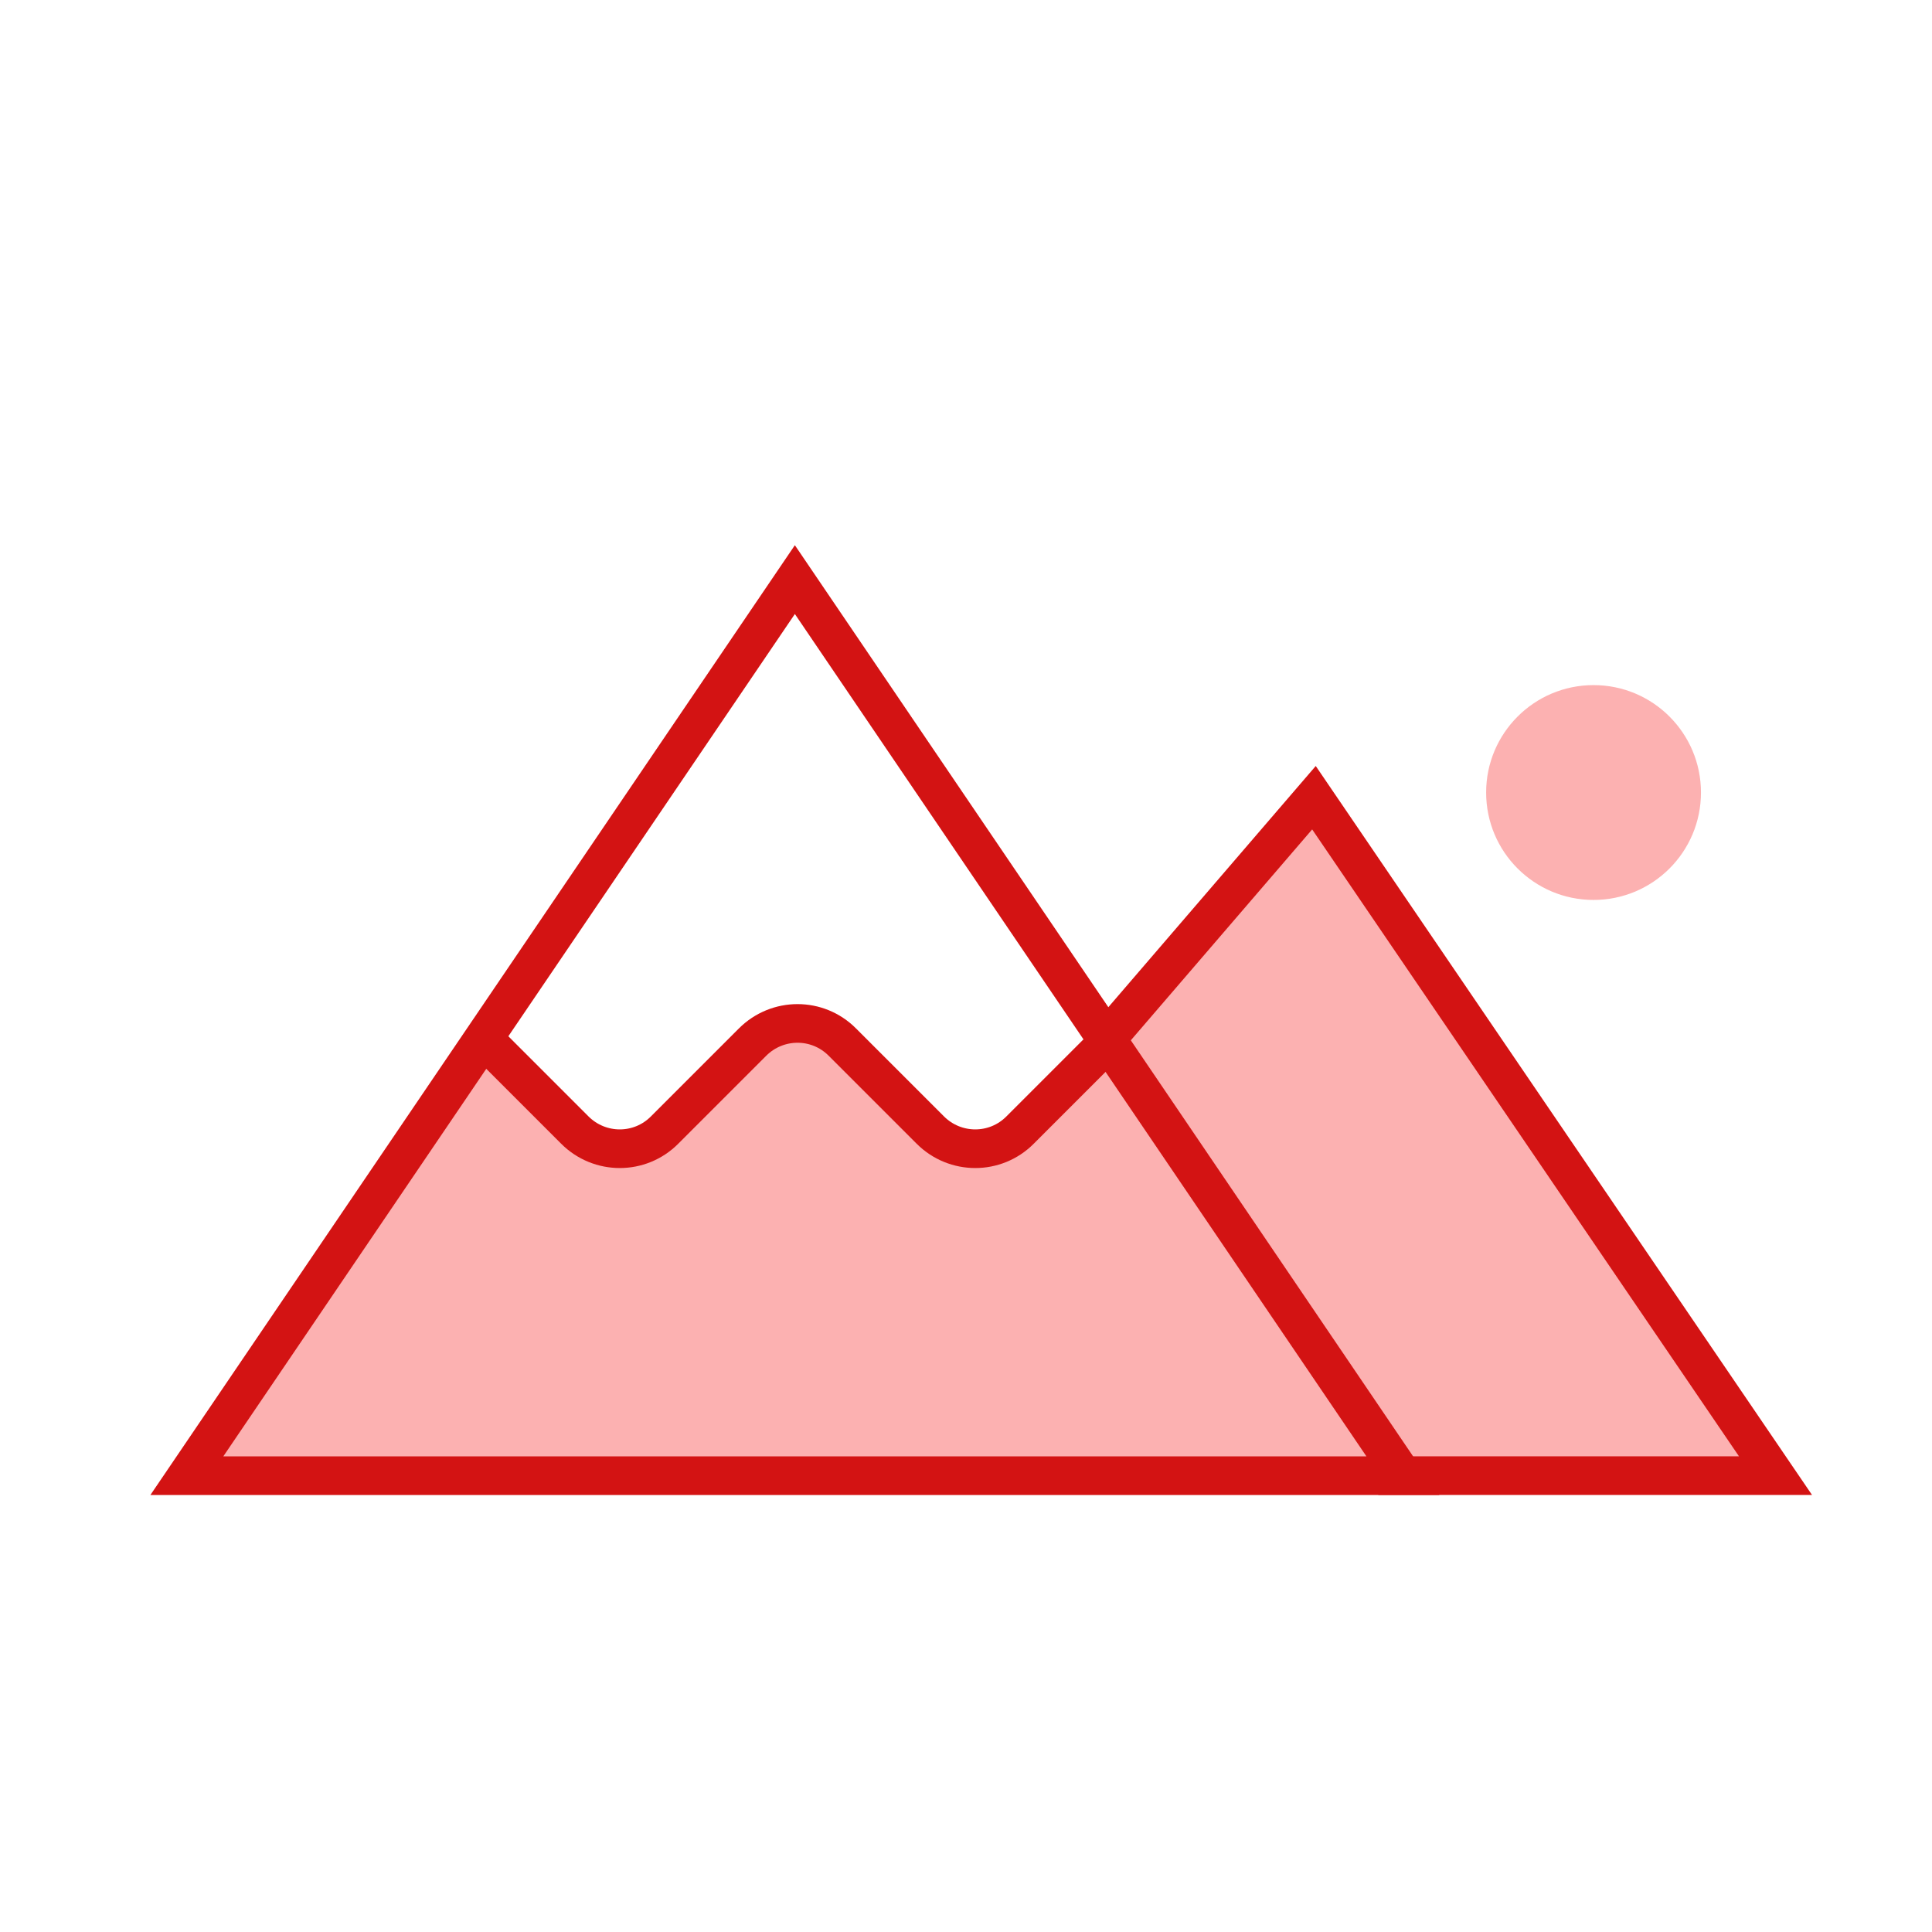
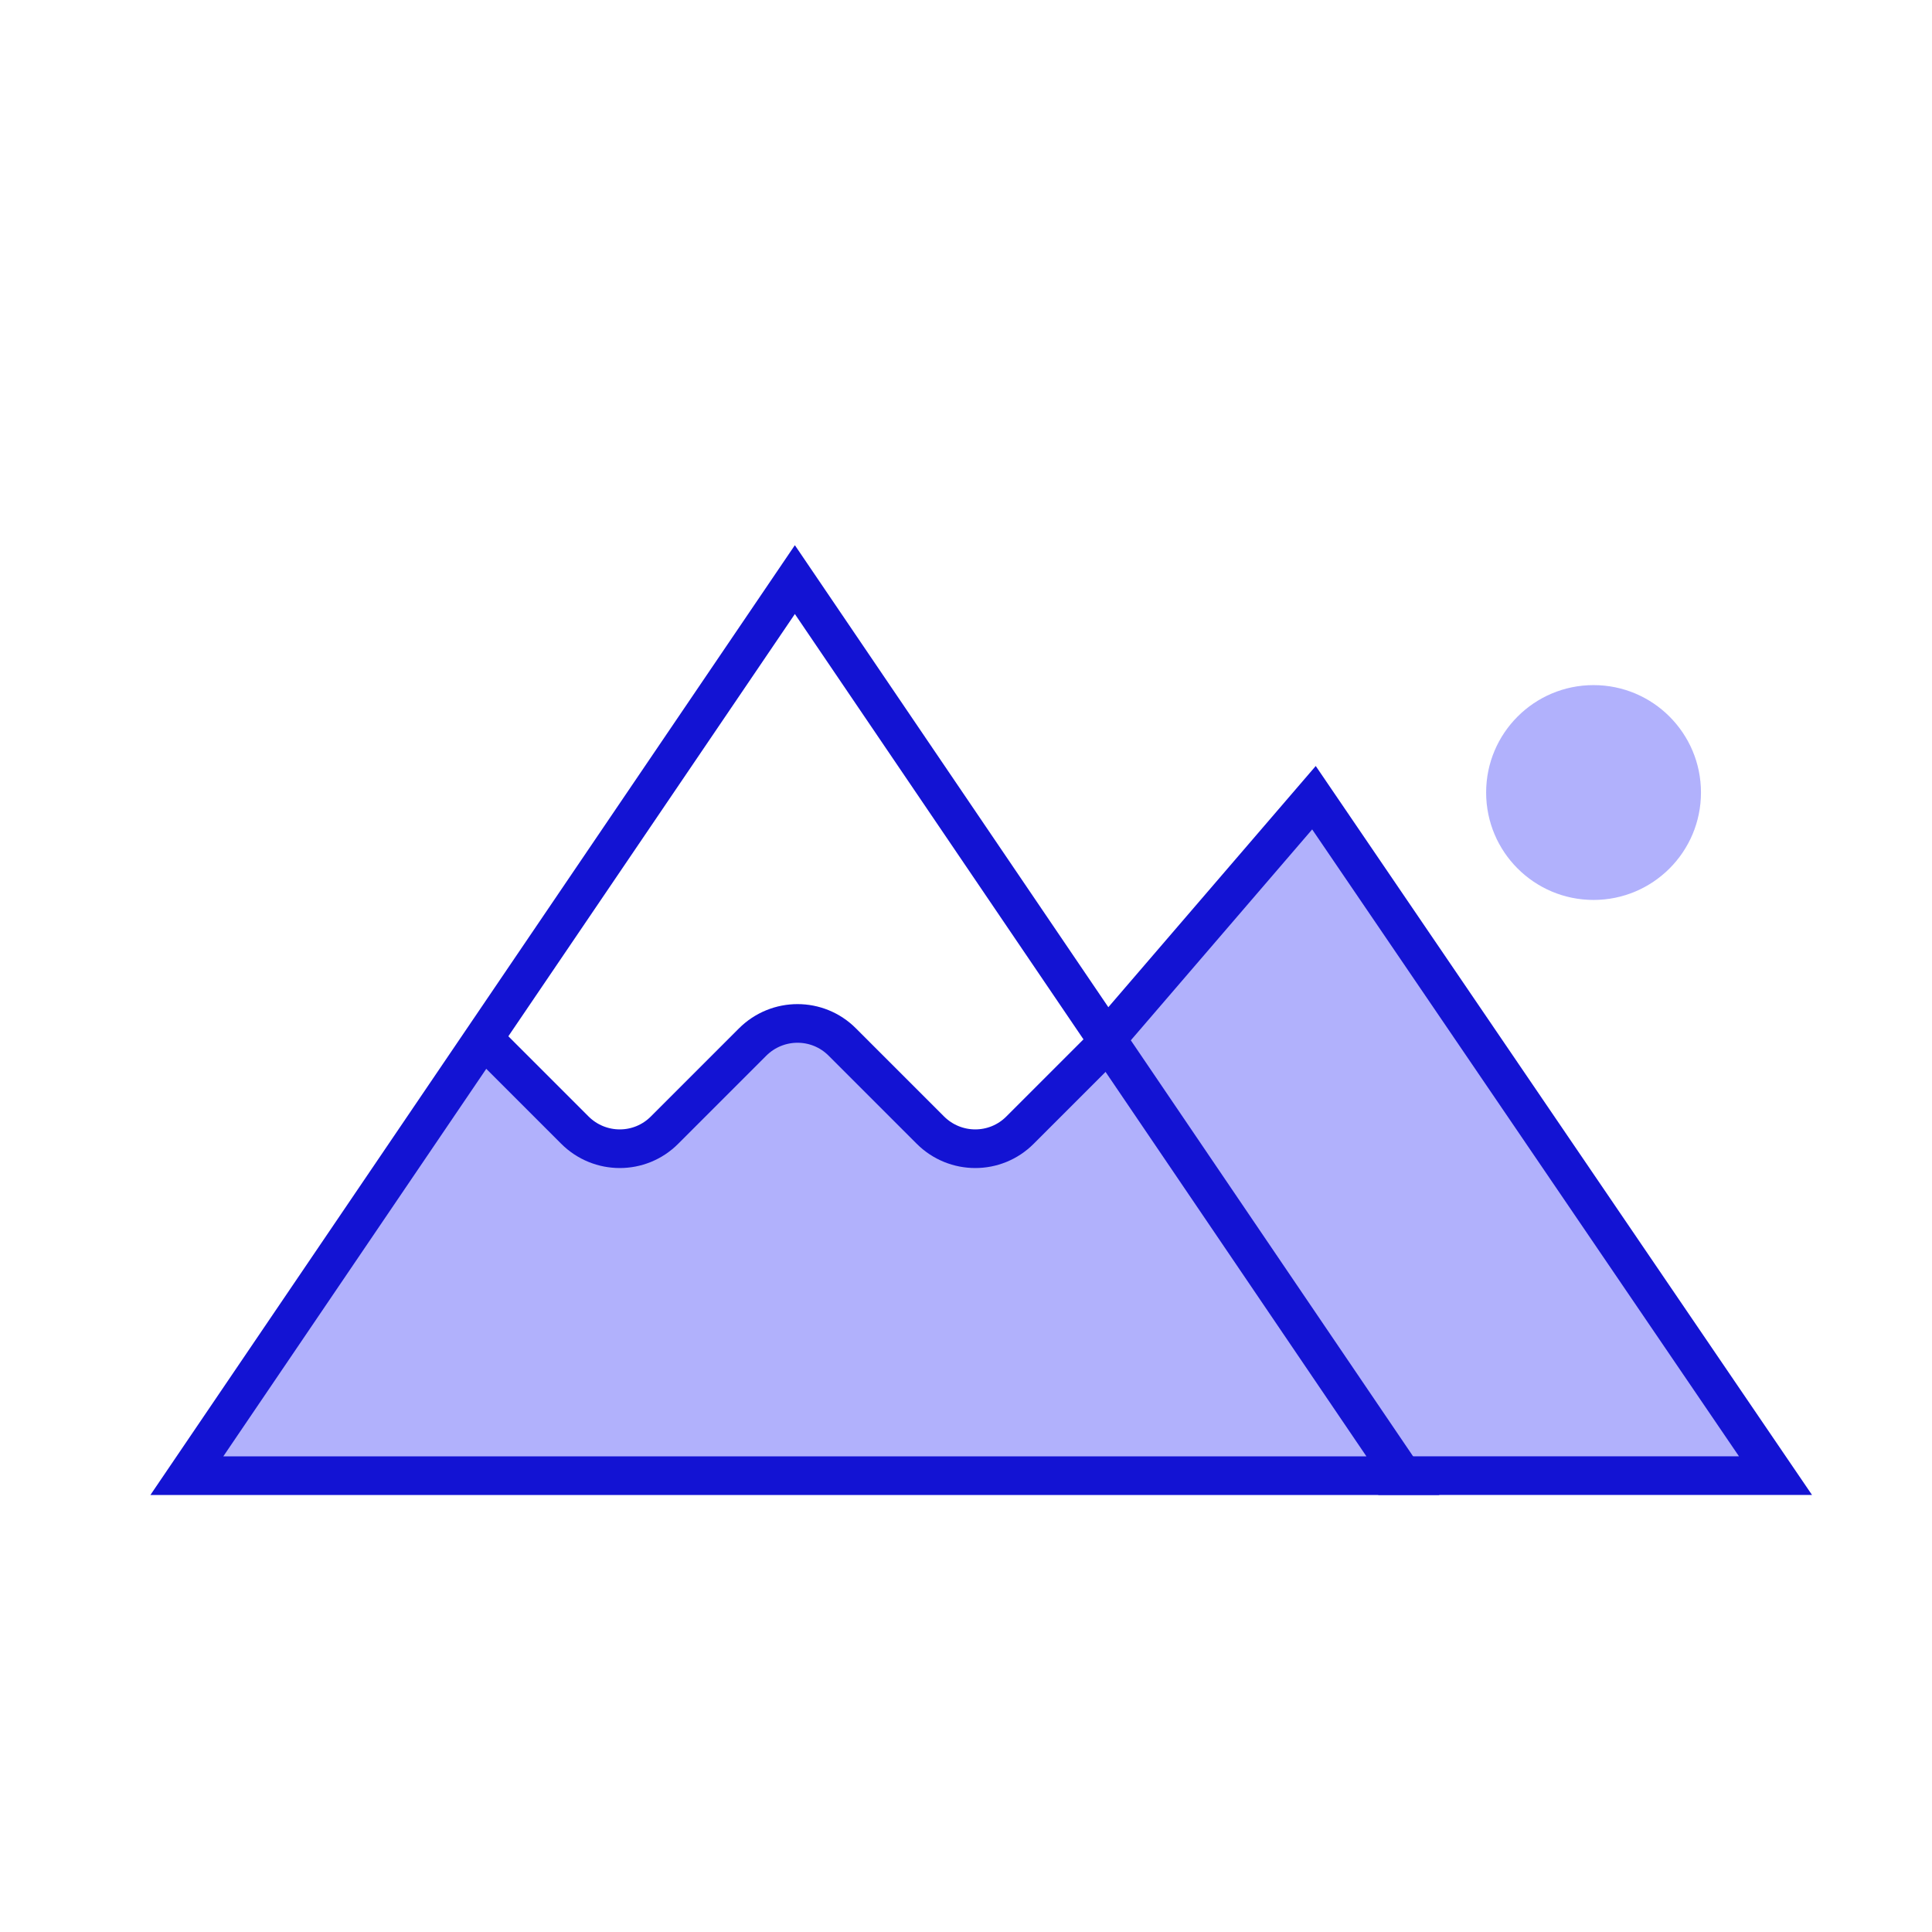
<svg xmlns="http://www.w3.org/2000/svg" width="100" height="100" viewBox="0 0 100 100" fill="none">
  <path d="M100 0H0V100H100V0Z" fill="white" />
-   <path d="M20.031 61.1L14.291 69.55C14.271 69.57 14.261 69.59 14.251 69.62C14.001 70.14 4.851 78.13 16.731 76.22C22.321 75.32 85.831 76.37 85.831 76.37C85.831 76.37 90.811 76.37 90.811 75.49C90.811 73.06 68.881 43.04 68.881 43.04C68.881 43.04 68.771 37.86 66.251 42.16C63.731 46.46 52.811 58.49 52.811 58.49C52.811 58.49 51.111 60.78 48.161 58.49C45.211 56.2 43.611 53.94 43.611 53.94C43.611 53.94 40.481 51.81 38.021 54.88C35.561 57.95 33.381 61.65 28.321 56.21C25.041 52.68 23.761 54.88 23.761 54.88L20.031 61.1Z" fill="#FCB1B1" />
-   <path d="M82.482 46.581C85.553 46.581 88.042 44.092 88.042 41.021C88.042 37.95 85.553 35.461 82.482 35.461C79.411 35.461 76.922 37.95 76.922 41.021C76.922 44.092 79.411 46.581 82.482 46.581Z" fill="#FCB1B1" />
-   <path d="M72.612 76.38H9.672L41.142 30L72.612 76.38Z" stroke="#D31313" stroke-width="2" stroke-miterlimit="10" />
-   <path d="M57.27 53.779L68.01 41.289L91.9 76.379H72.609H71.34" stroke="#D31313" stroke-width="2" stroke-miterlimit="10" />
-   <path d="M25.051 53.79L29.751 58.49C31.041 59.78 33.121 59.78 34.401 58.49L38.951 53.94C40.241 52.65 42.321 52.65 43.601 53.94L48.151 58.49C49.441 59.78 51.521 59.78 52.801 58.49L57.071 54.22" stroke="#D31313" stroke-width="2" stroke-miterlimit="10" />
+   <path d="M20.031 61.1L14.291 69.55C14.271 69.57 14.261 69.59 14.251 69.62C14.001 70.14 4.851 78.13 16.731 76.22C22.321 75.32 85.831 76.37 85.831 76.37C85.831 76.37 90.811 76.37 90.811 75.49C90.811 73.06 68.881 43.04 68.881 43.04C68.881 43.04 68.771 37.86 66.251 42.16C63.731 46.46 52.811 58.49 52.811 58.49C52.811 58.49 51.111 60.78 48.161 58.49C45.211 56.2 43.611 53.94 43.611 53.94C43.611 53.94 40.481 51.81 38.021 54.88C35.561 57.95 33.381 61.65 28.321 56.21C25.041 52.68 23.761 54.88 23.761 54.88L20.031 61.1Z" fill="#B1B1FC" />
+   <path d="M82.482 46.581C85.553 46.581 88.042 44.092 88.042 41.021C88.042 37.95 85.553 35.461 82.482 35.461C79.411 35.461 76.922 37.95 76.922 41.021C76.922 44.092 79.411 46.581 82.482 46.581Z" fill="#B1B1FC" />
+   <path d="M72.612 76.38H9.672L41.142 30L72.612 76.38Z" stroke="#1313D3" stroke-width="2" stroke-miterlimit="10" />
+   <path d="M57.27 53.779L68.01 41.289L91.9 76.379H72.609H71.34" stroke="#1313D3" stroke-width="2" stroke-miterlimit="10" />
+   <path d="M25.051 53.79L29.751 58.49C31.041 59.78 33.121 59.78 34.401 58.49L38.951 53.94C40.241 52.65 42.321 52.65 43.601 53.94L48.151 58.49C49.441 59.78 51.521 59.78 52.801 58.49L57.071 54.22" stroke="#1313D3" stroke-width="2" stroke-miterlimit="10" />
</svg>
